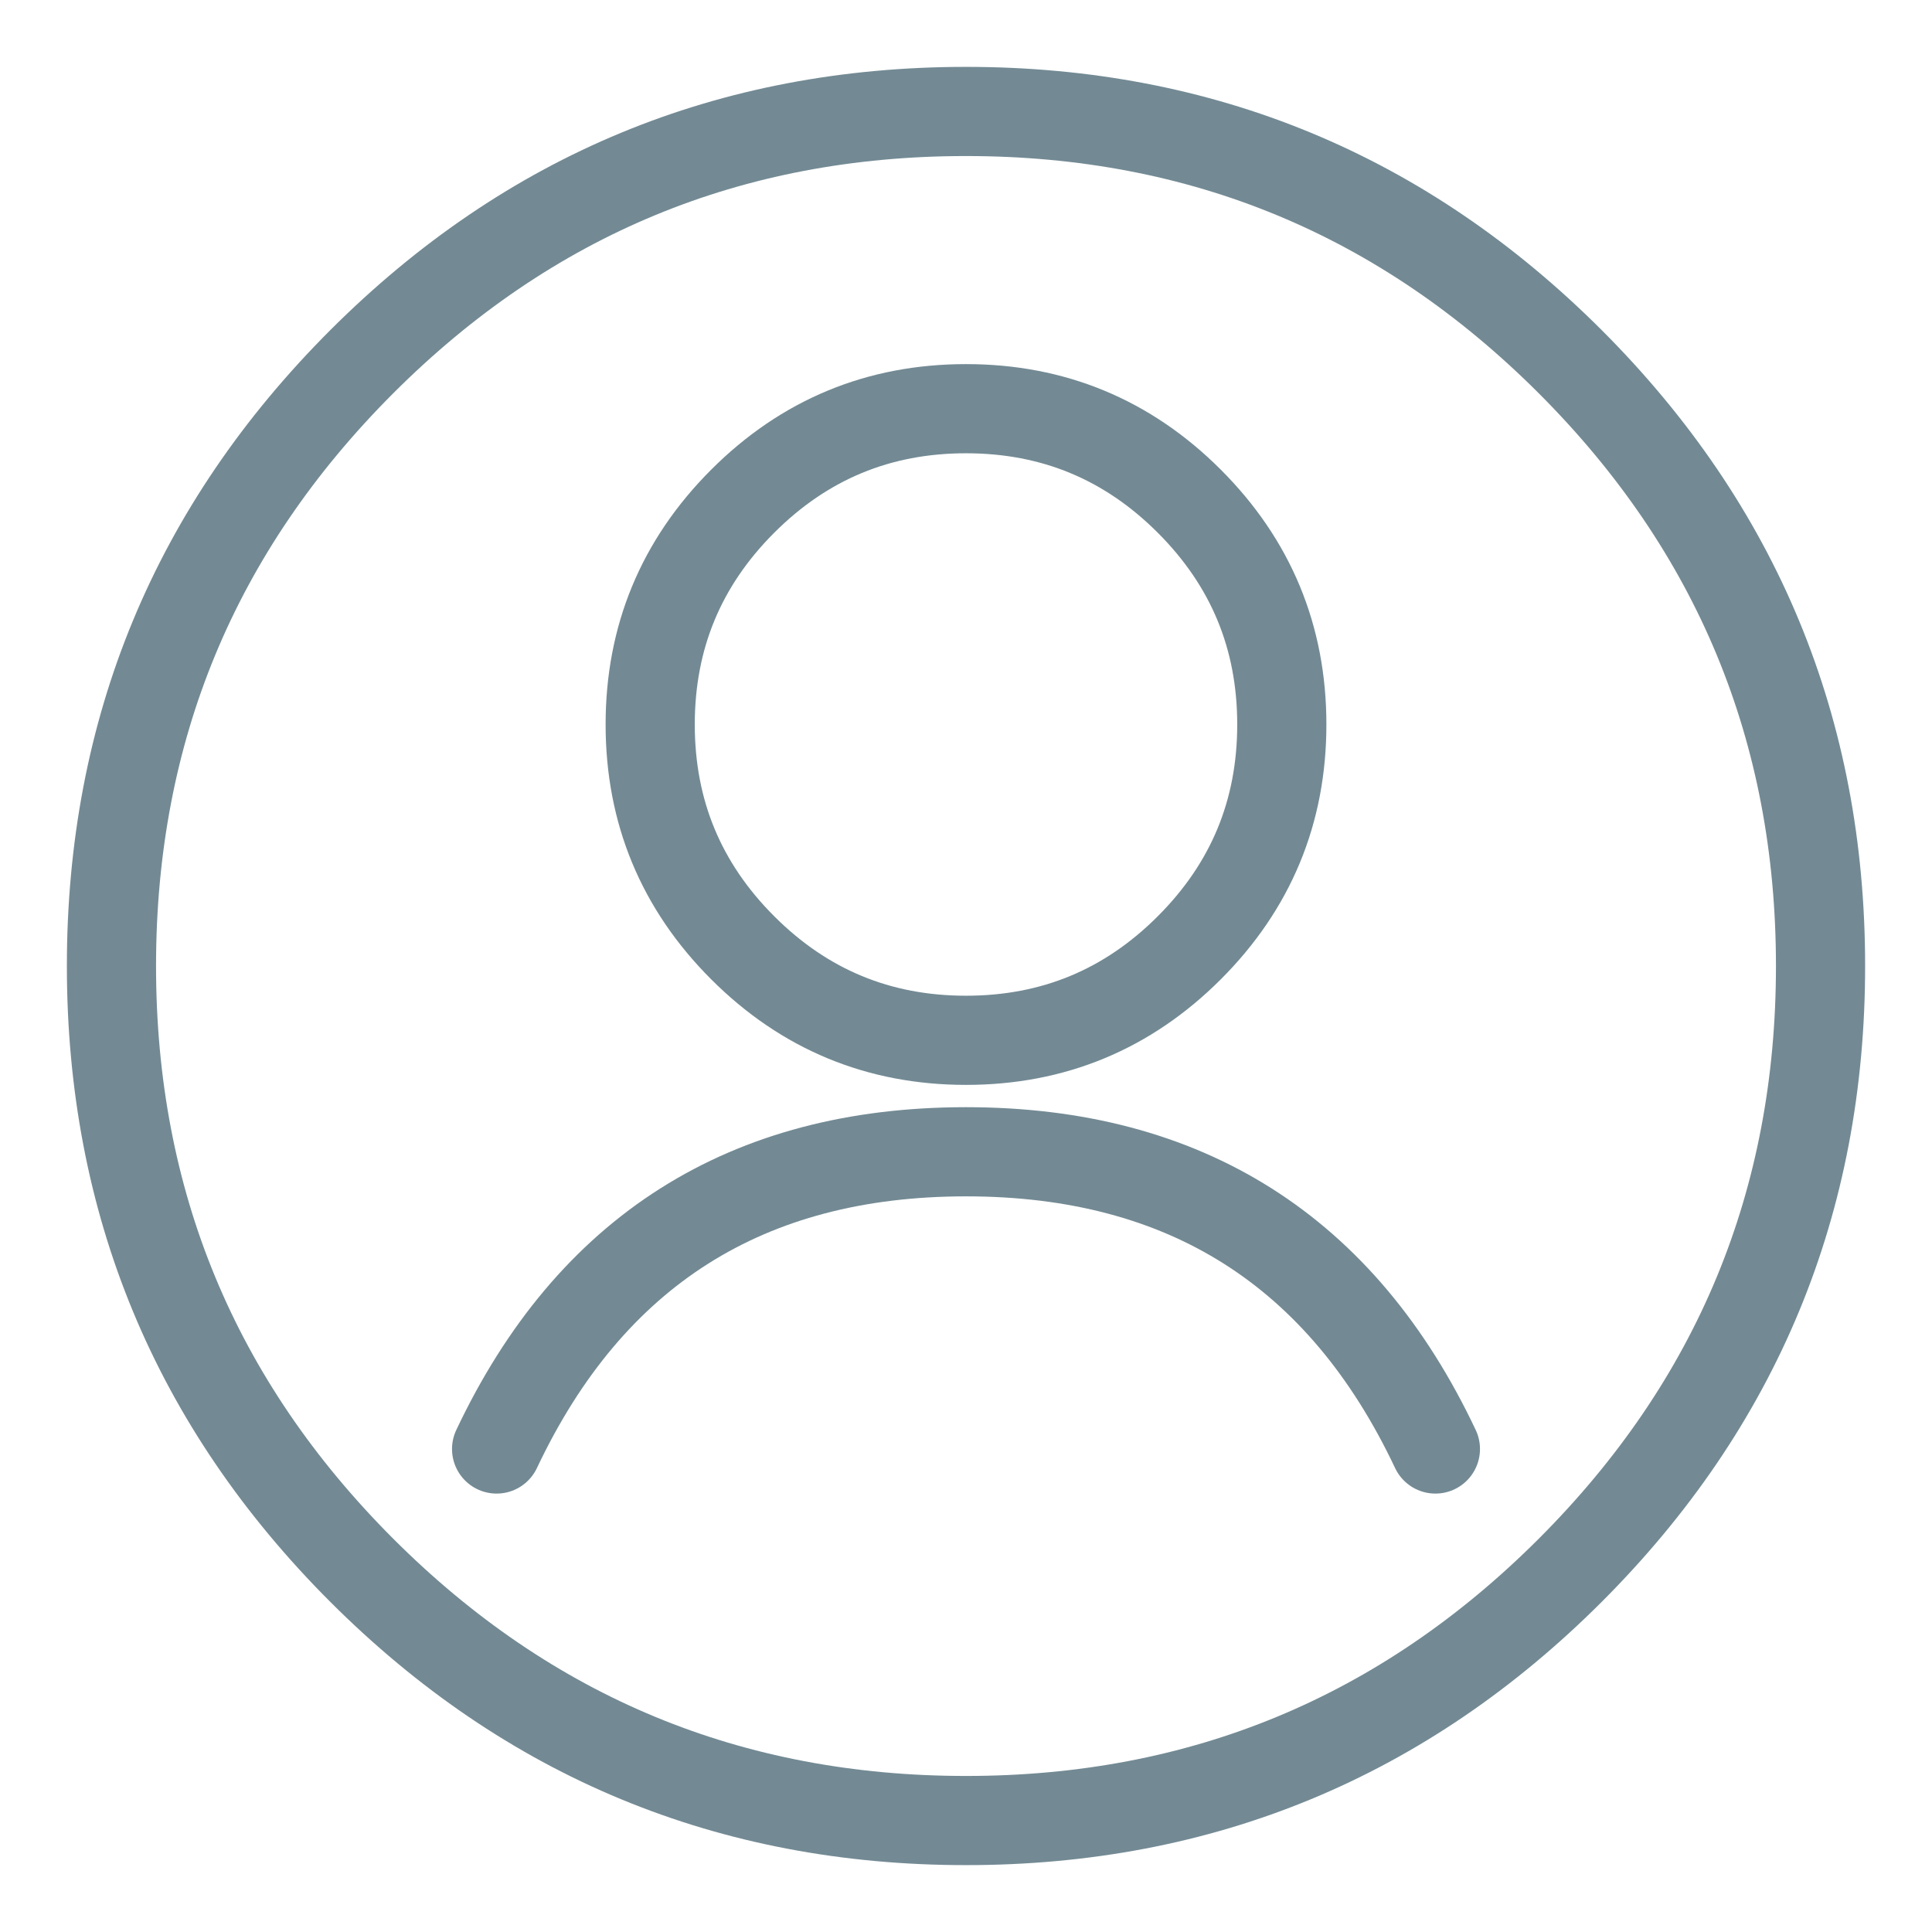
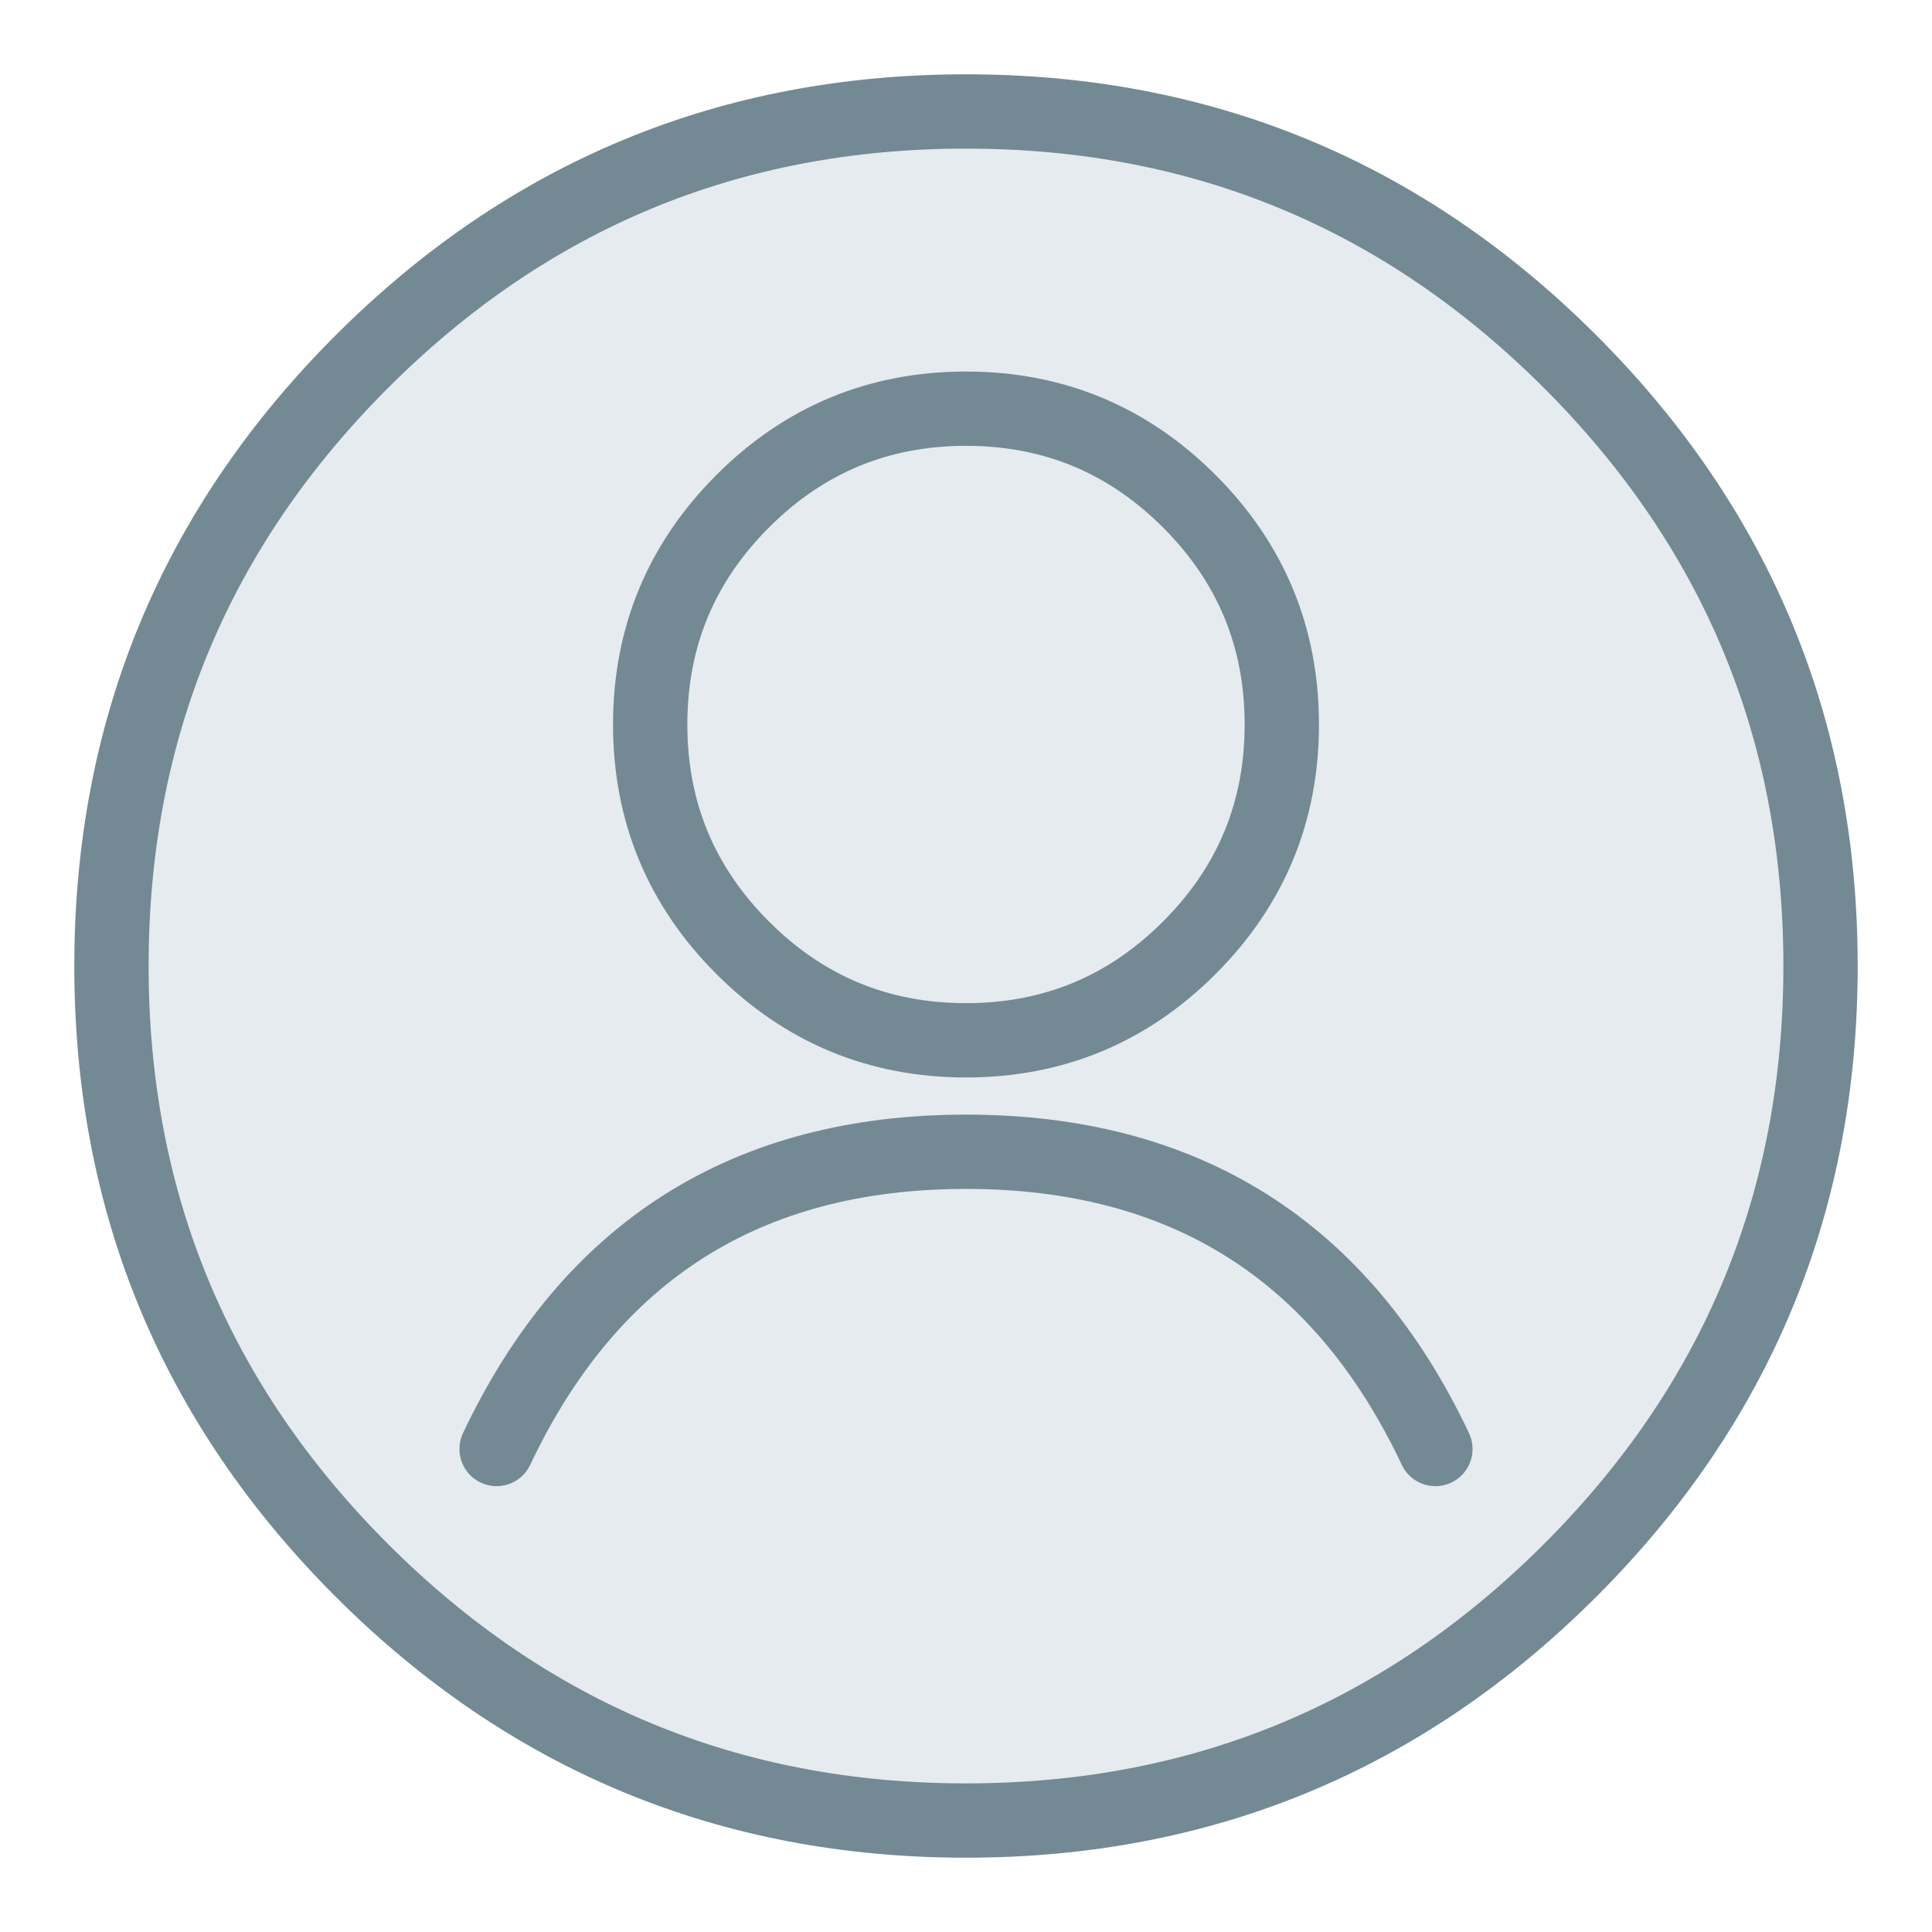
<svg xmlns="http://www.w3.org/2000/svg" width="26" height="26" viewBox="0 0 26 26">
  <g fill="none" fill-rule="evenodd">
    <path stroke-opacity=".012" stroke="#000" stroke-width="0" d="M1 1h24v24H1z" />
-     <g stroke="#738A94" stroke-linecap="round" stroke-linejoin="round" stroke-width="1.2">
+     <g stroke="#738A94" fill="#e5ebef" stroke-linecap="round" stroke-linejoin="round" stroke-width="1">
      <path d="M24.5 13c0 3.176-1.123 5.886-3.368 8.132C18.886 23.377 16.176 24.5 13 24.5c-3.176 0-5.886-1.123-8.132-3.368C2.623 18.886 1.5 16.176 1.5 13c0-3.176 1.123-5.886 3.368-8.132C7.114 2.623 9.824 1.5 13 1.5c3.176 0 5.886 1.123 8.132 3.368C23.377 7.114 24.5 9.824 24.5 13z" />
      <path d="M17.25 9.75c0 1.174-.415 2.175-1.245 3.005C15.175 13.585 14.174 14 13 14s-2.175-.415-3.005-1.245c-.83-.83-1.245-1.831-1.245-3.005s.415-2.175 1.245-3.005C10.825 5.915 11.826 5.5 13 5.5s2.175.415 3.005 1.245c.83.83 1.245 1.831 1.245 3.005zM19.317 19.5c-1.261-2.667-3.367-4-6.317-4s-5.056 1.333-6.317 4" />
    </g>
  </g>
</svg>
